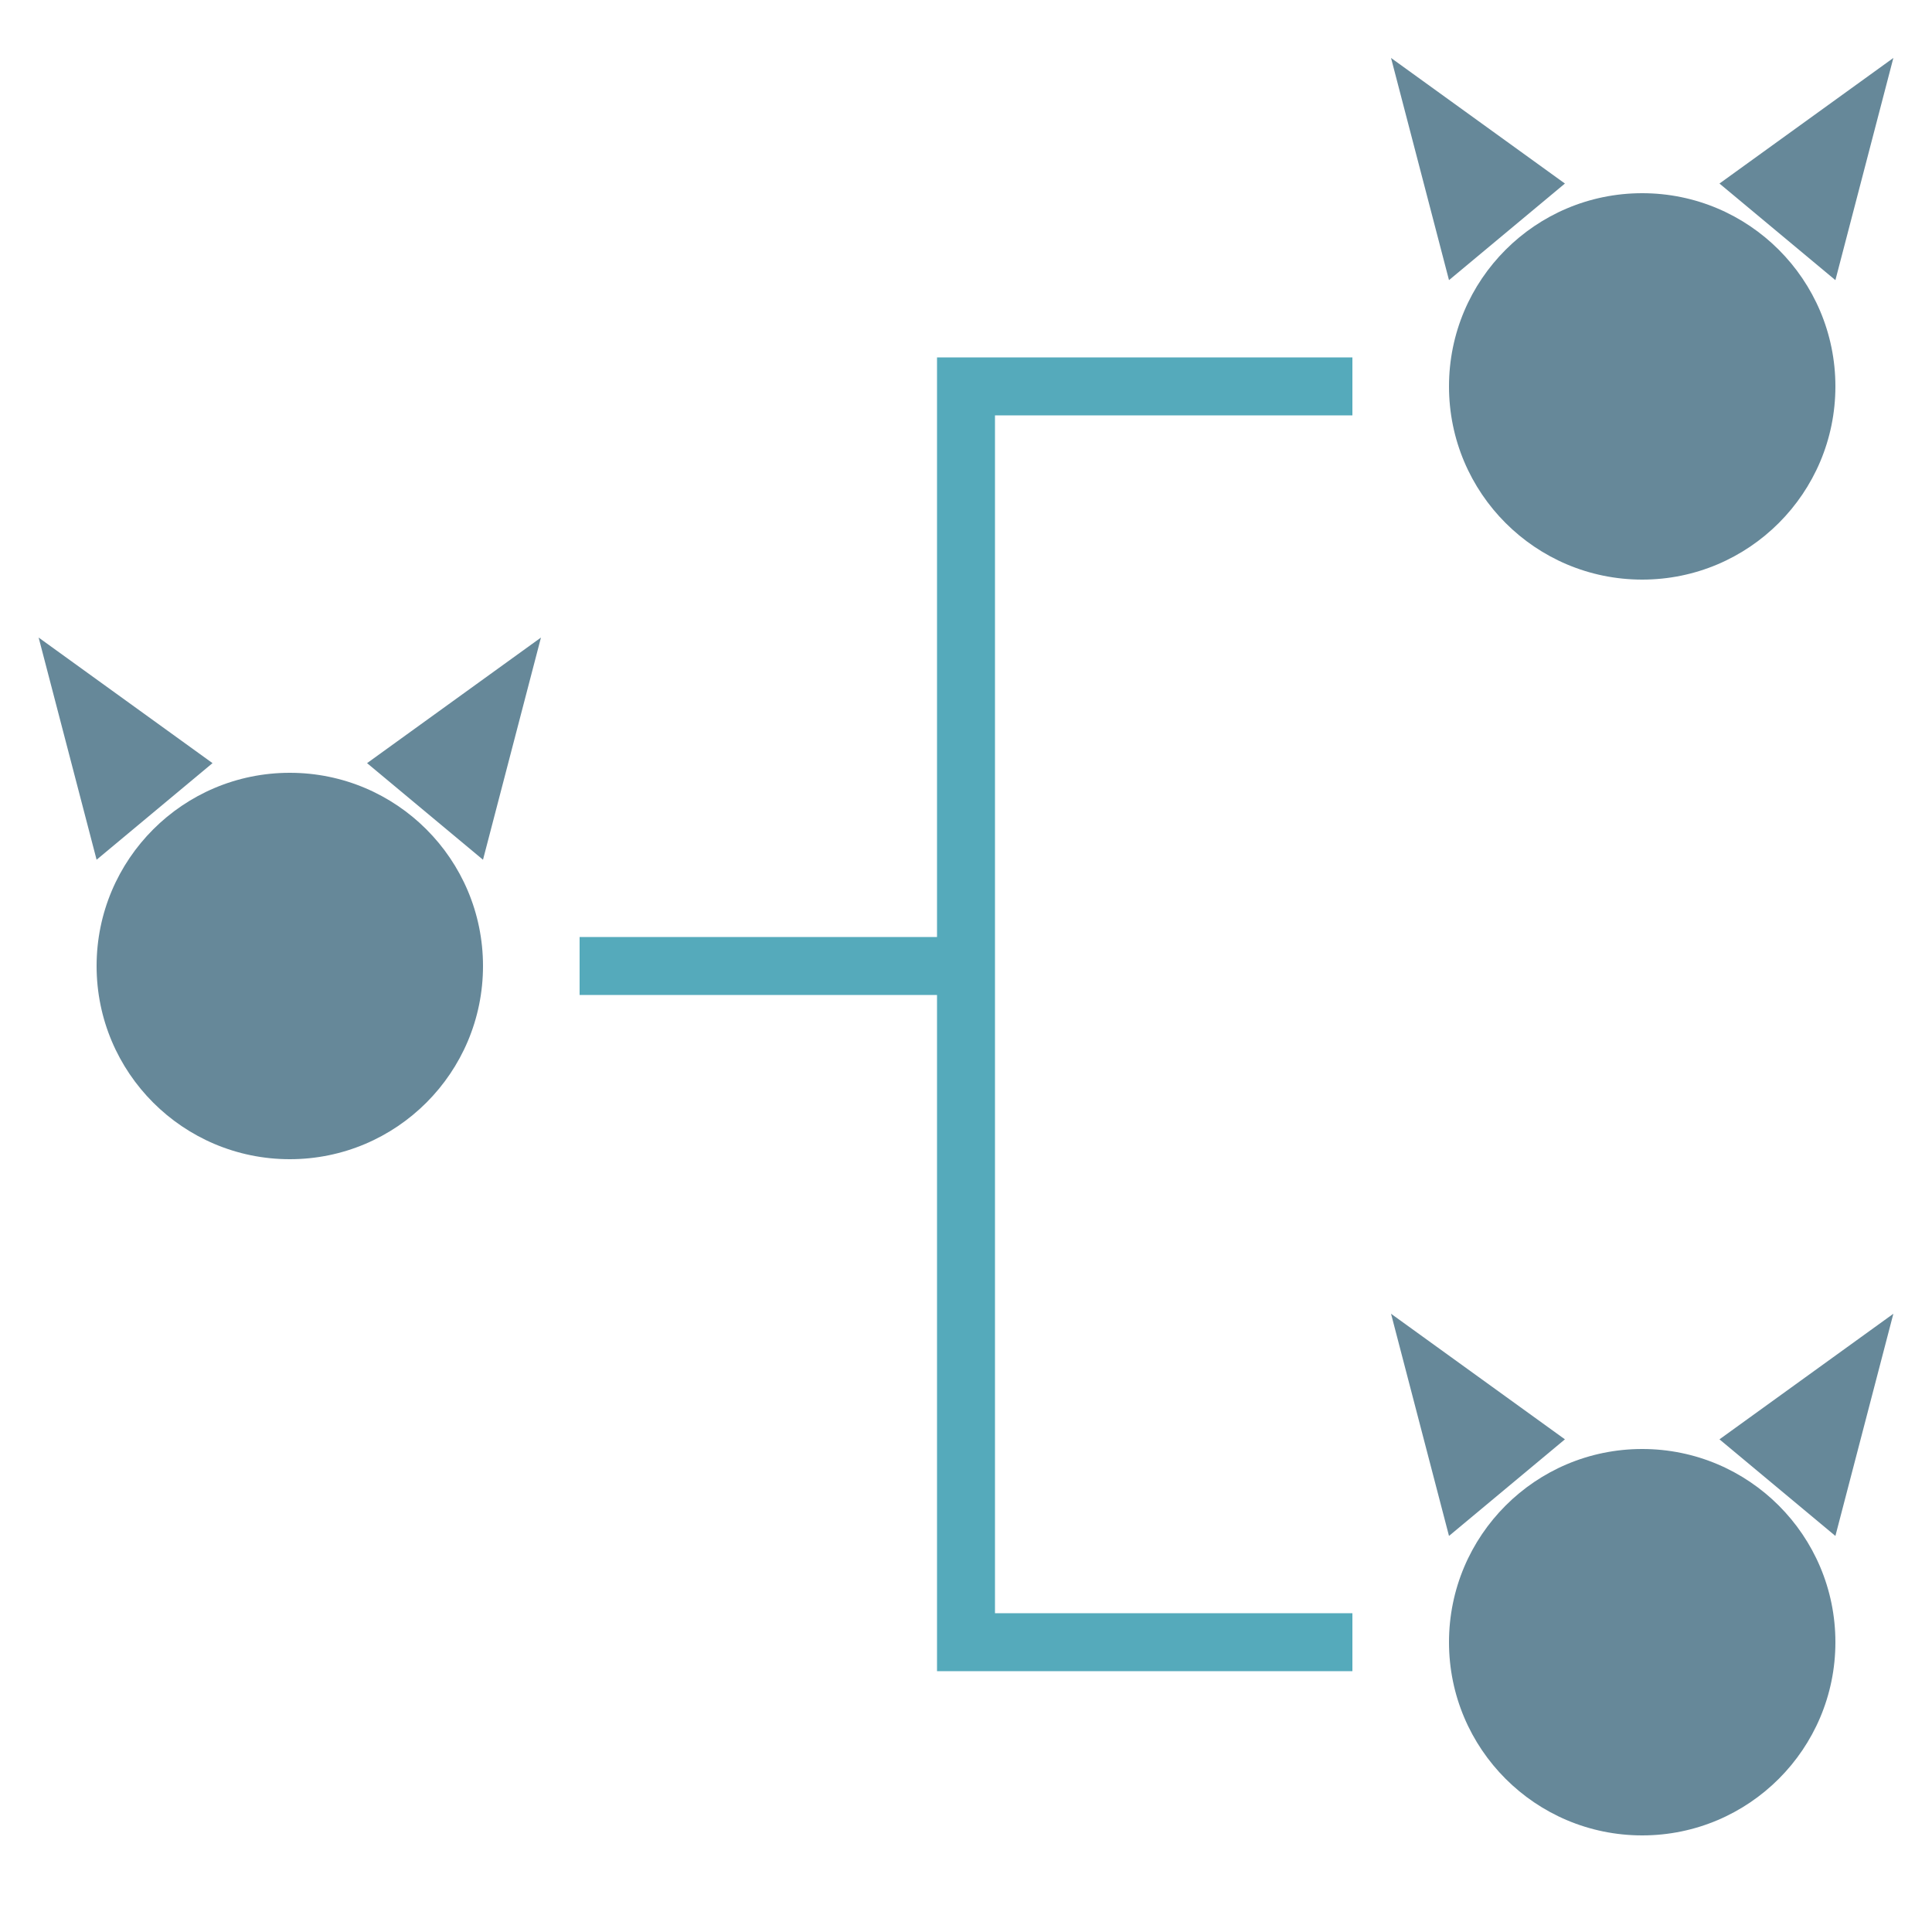
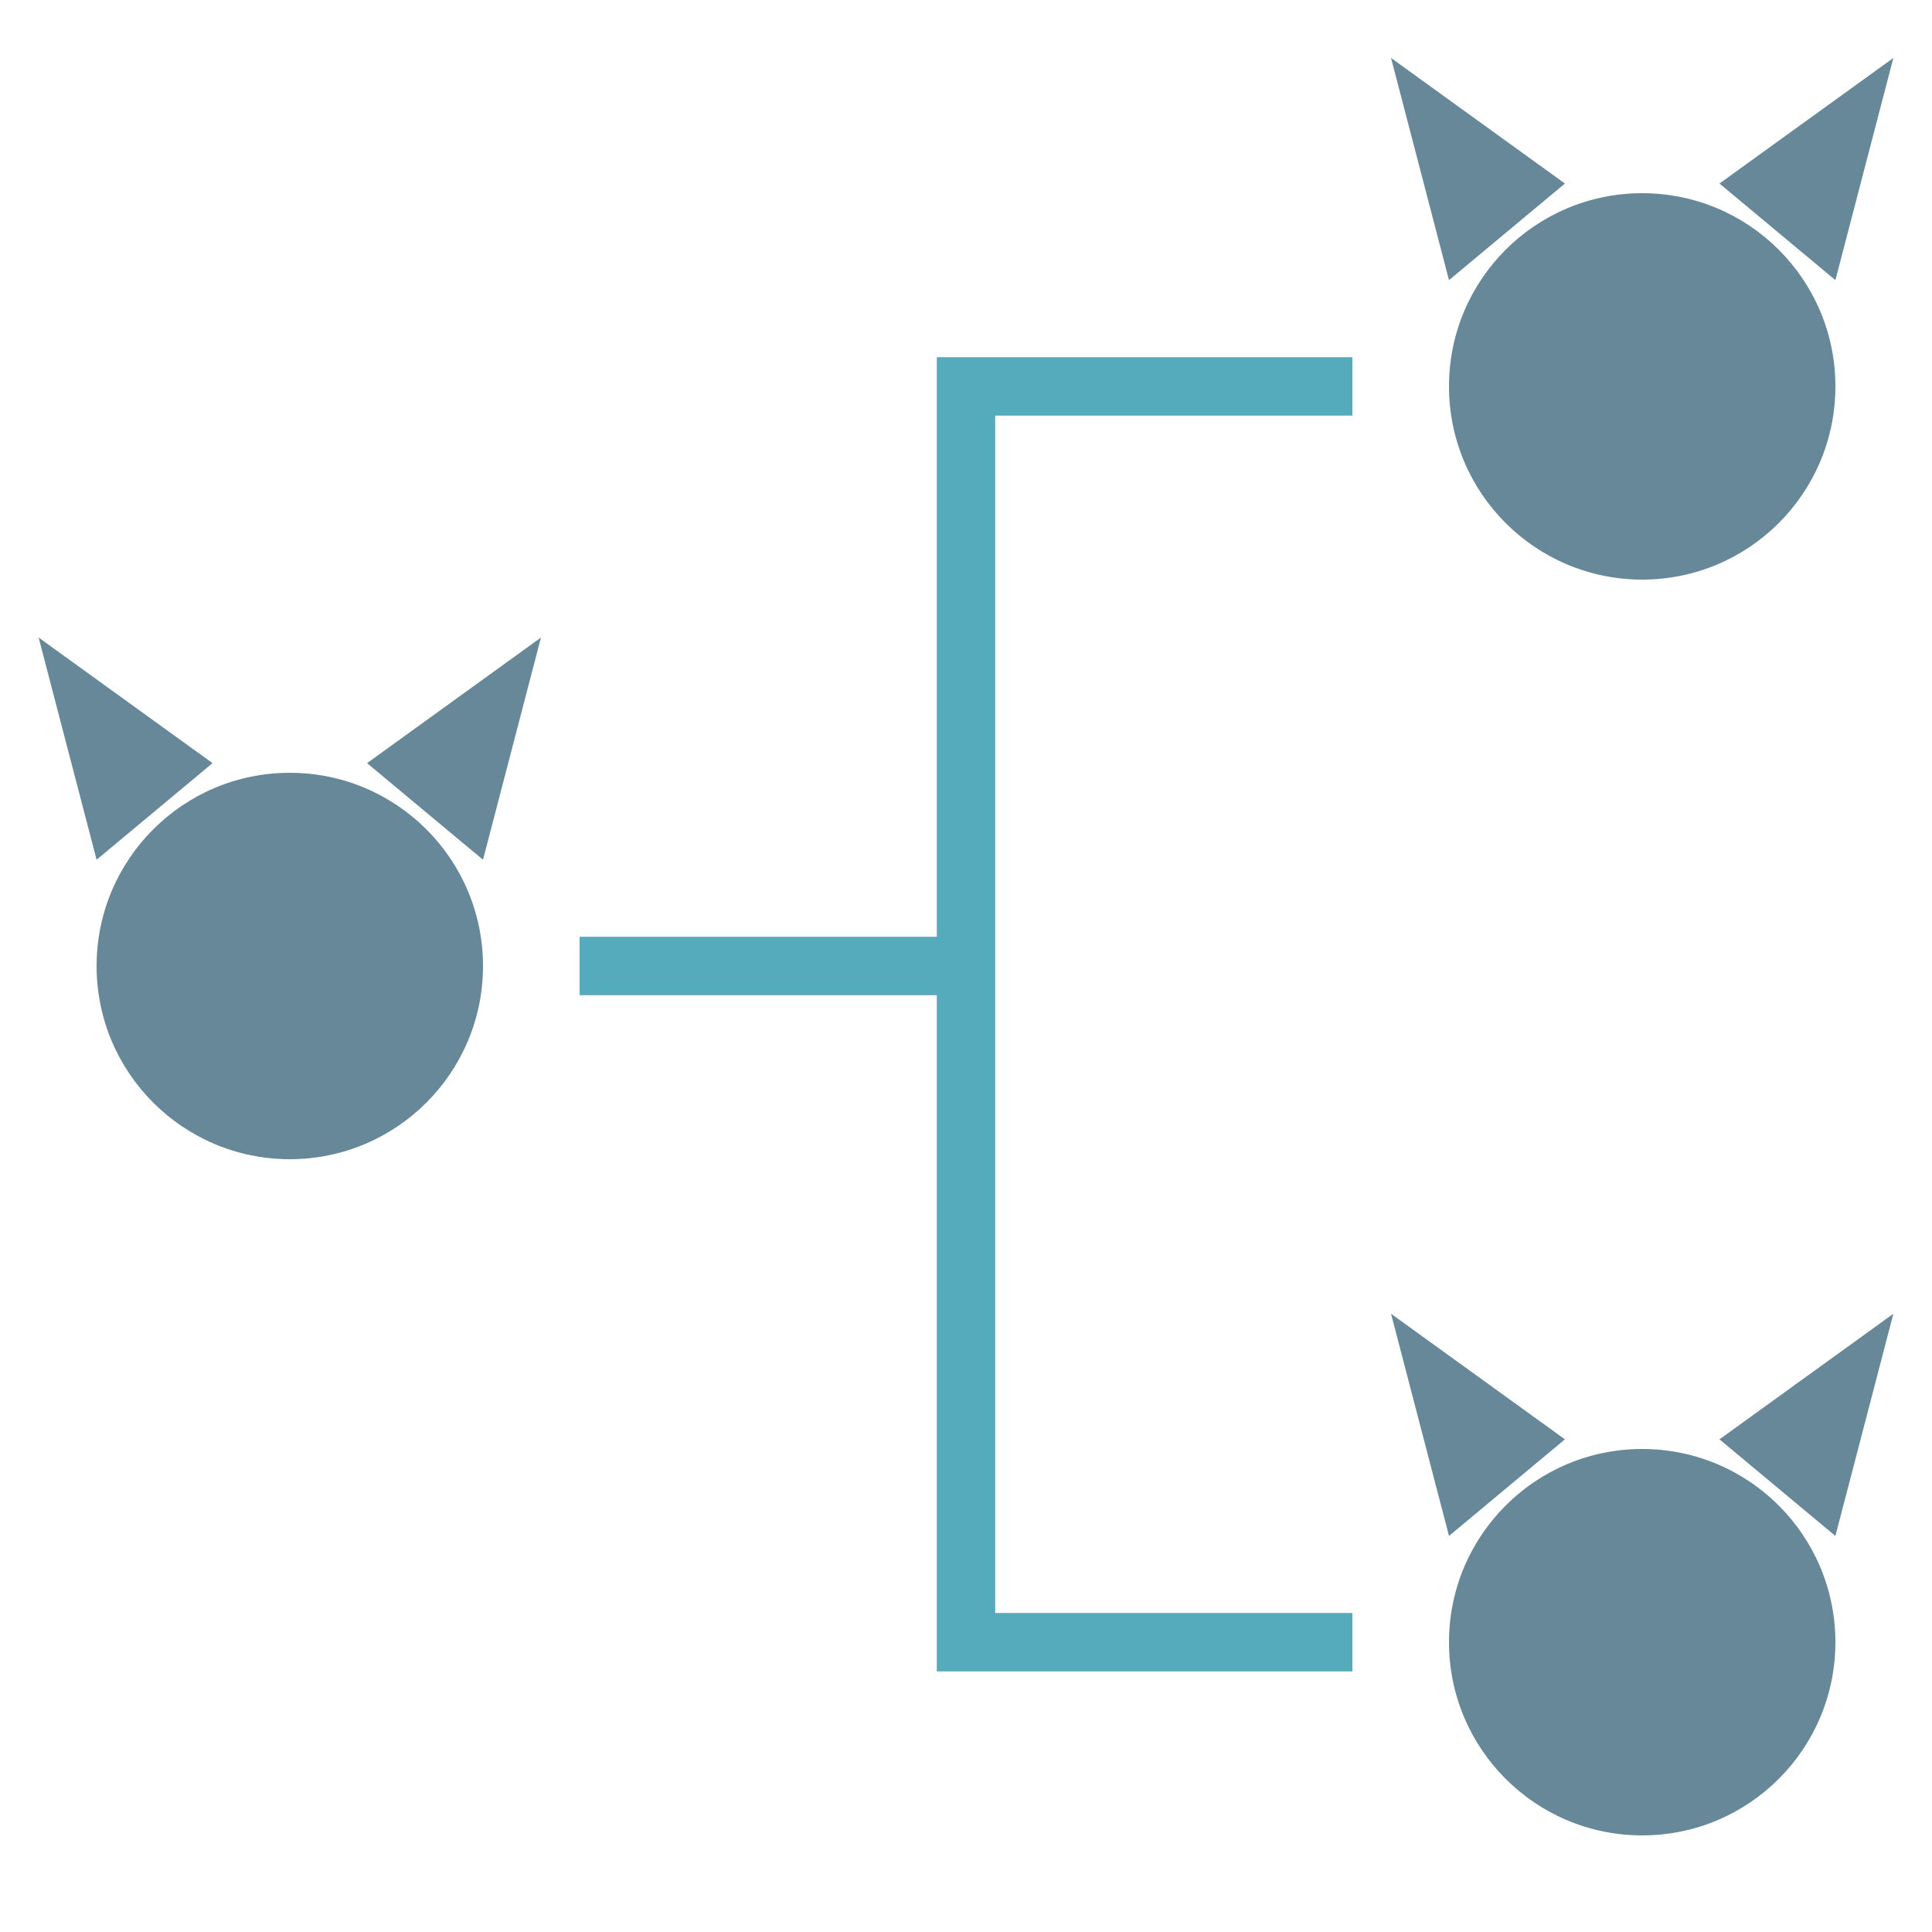
- <svg xmlns="http://www.w3.org/2000/svg" class="icon icon-home" viewBox="0 0 100 100">
-   <g class="icon-main" color="#689">
+ <svg xmlns="http://www.w3.org/2000/svg" class="icon icon-share" viewBox="0 0 100 100">
+   <g class="icon-primary" color="#689">
    <circle cx="15" cy="50" r="10" fill="currentColor" />
    <polygon points="             5, 44.5             2, 33             11, 39.5         " fill="currentColor" />
    <polygon points="             25, 44.5             28, 33               19, 39.5         " fill="currentColor" />
  </g>
-   <g class="icon-main" color="#689" transform="translate(70,35)">
+   <g class="icon-primary icon-default" color="#689">
+     <path d="             M 30 50             H 50             V 85             H 70             M 50 50             V 20             H 70         " fill="none" stroke="currentColor" stroke-width="3" />
+   </g>
+   <g class="icon-secondary icon-default" color="#5ab">
+     <circle cx="85" cy="85" r="9" fill="currentColor" />
+     <circle cx="85" cy="20" r="9" fill="currentColor" />
+   </g>
+   <g class="icon-primary icon-hover" color="#689" transform="translate(70,35)">
    <circle cx="15" cy="50" r="10" fill="currentColor" />
    <polygon points="             5, 44.5             2, 33             11, 39.5         " fill="currentColor" />
    <polygon points="             25, 44.5             28, 33               19, 39.5         " fill="currentColor" />
  </g>
-   <g class="icon-main" color="#689" transform="translate(70,-30)">
+   <g class="icon-primary icon-hover" color="#689" transform="translate(70,-30)">
    <circle cx="15" cy="50" r="10" fill="currentColor" />
    <polygon points="             5, 44.5             2, 33             11, 39.5         " fill="currentColor" />
    <polygon points="             25, 44.5             28, 33               19, 39.5         " fill="currentColor" />
  </g>
-   <g class="icon-main" color="#689">
-     <path d="             M 30 50             H 50             V 85             H 70             M 50 50             V 20             H 70         " fill="none" stroke="currentColor" />
-   </g>
-   <g class="icon-secondary" color="#5ab">
+   <g class="icon-secondary icon-hover" color="#5ab">
    <path d="             M 30 50             H 50             V 85             H 70             M 50 50             V 20             H 70         " fill="none" stroke="currentColor" stroke-width="3" />
  </g>
</svg>
